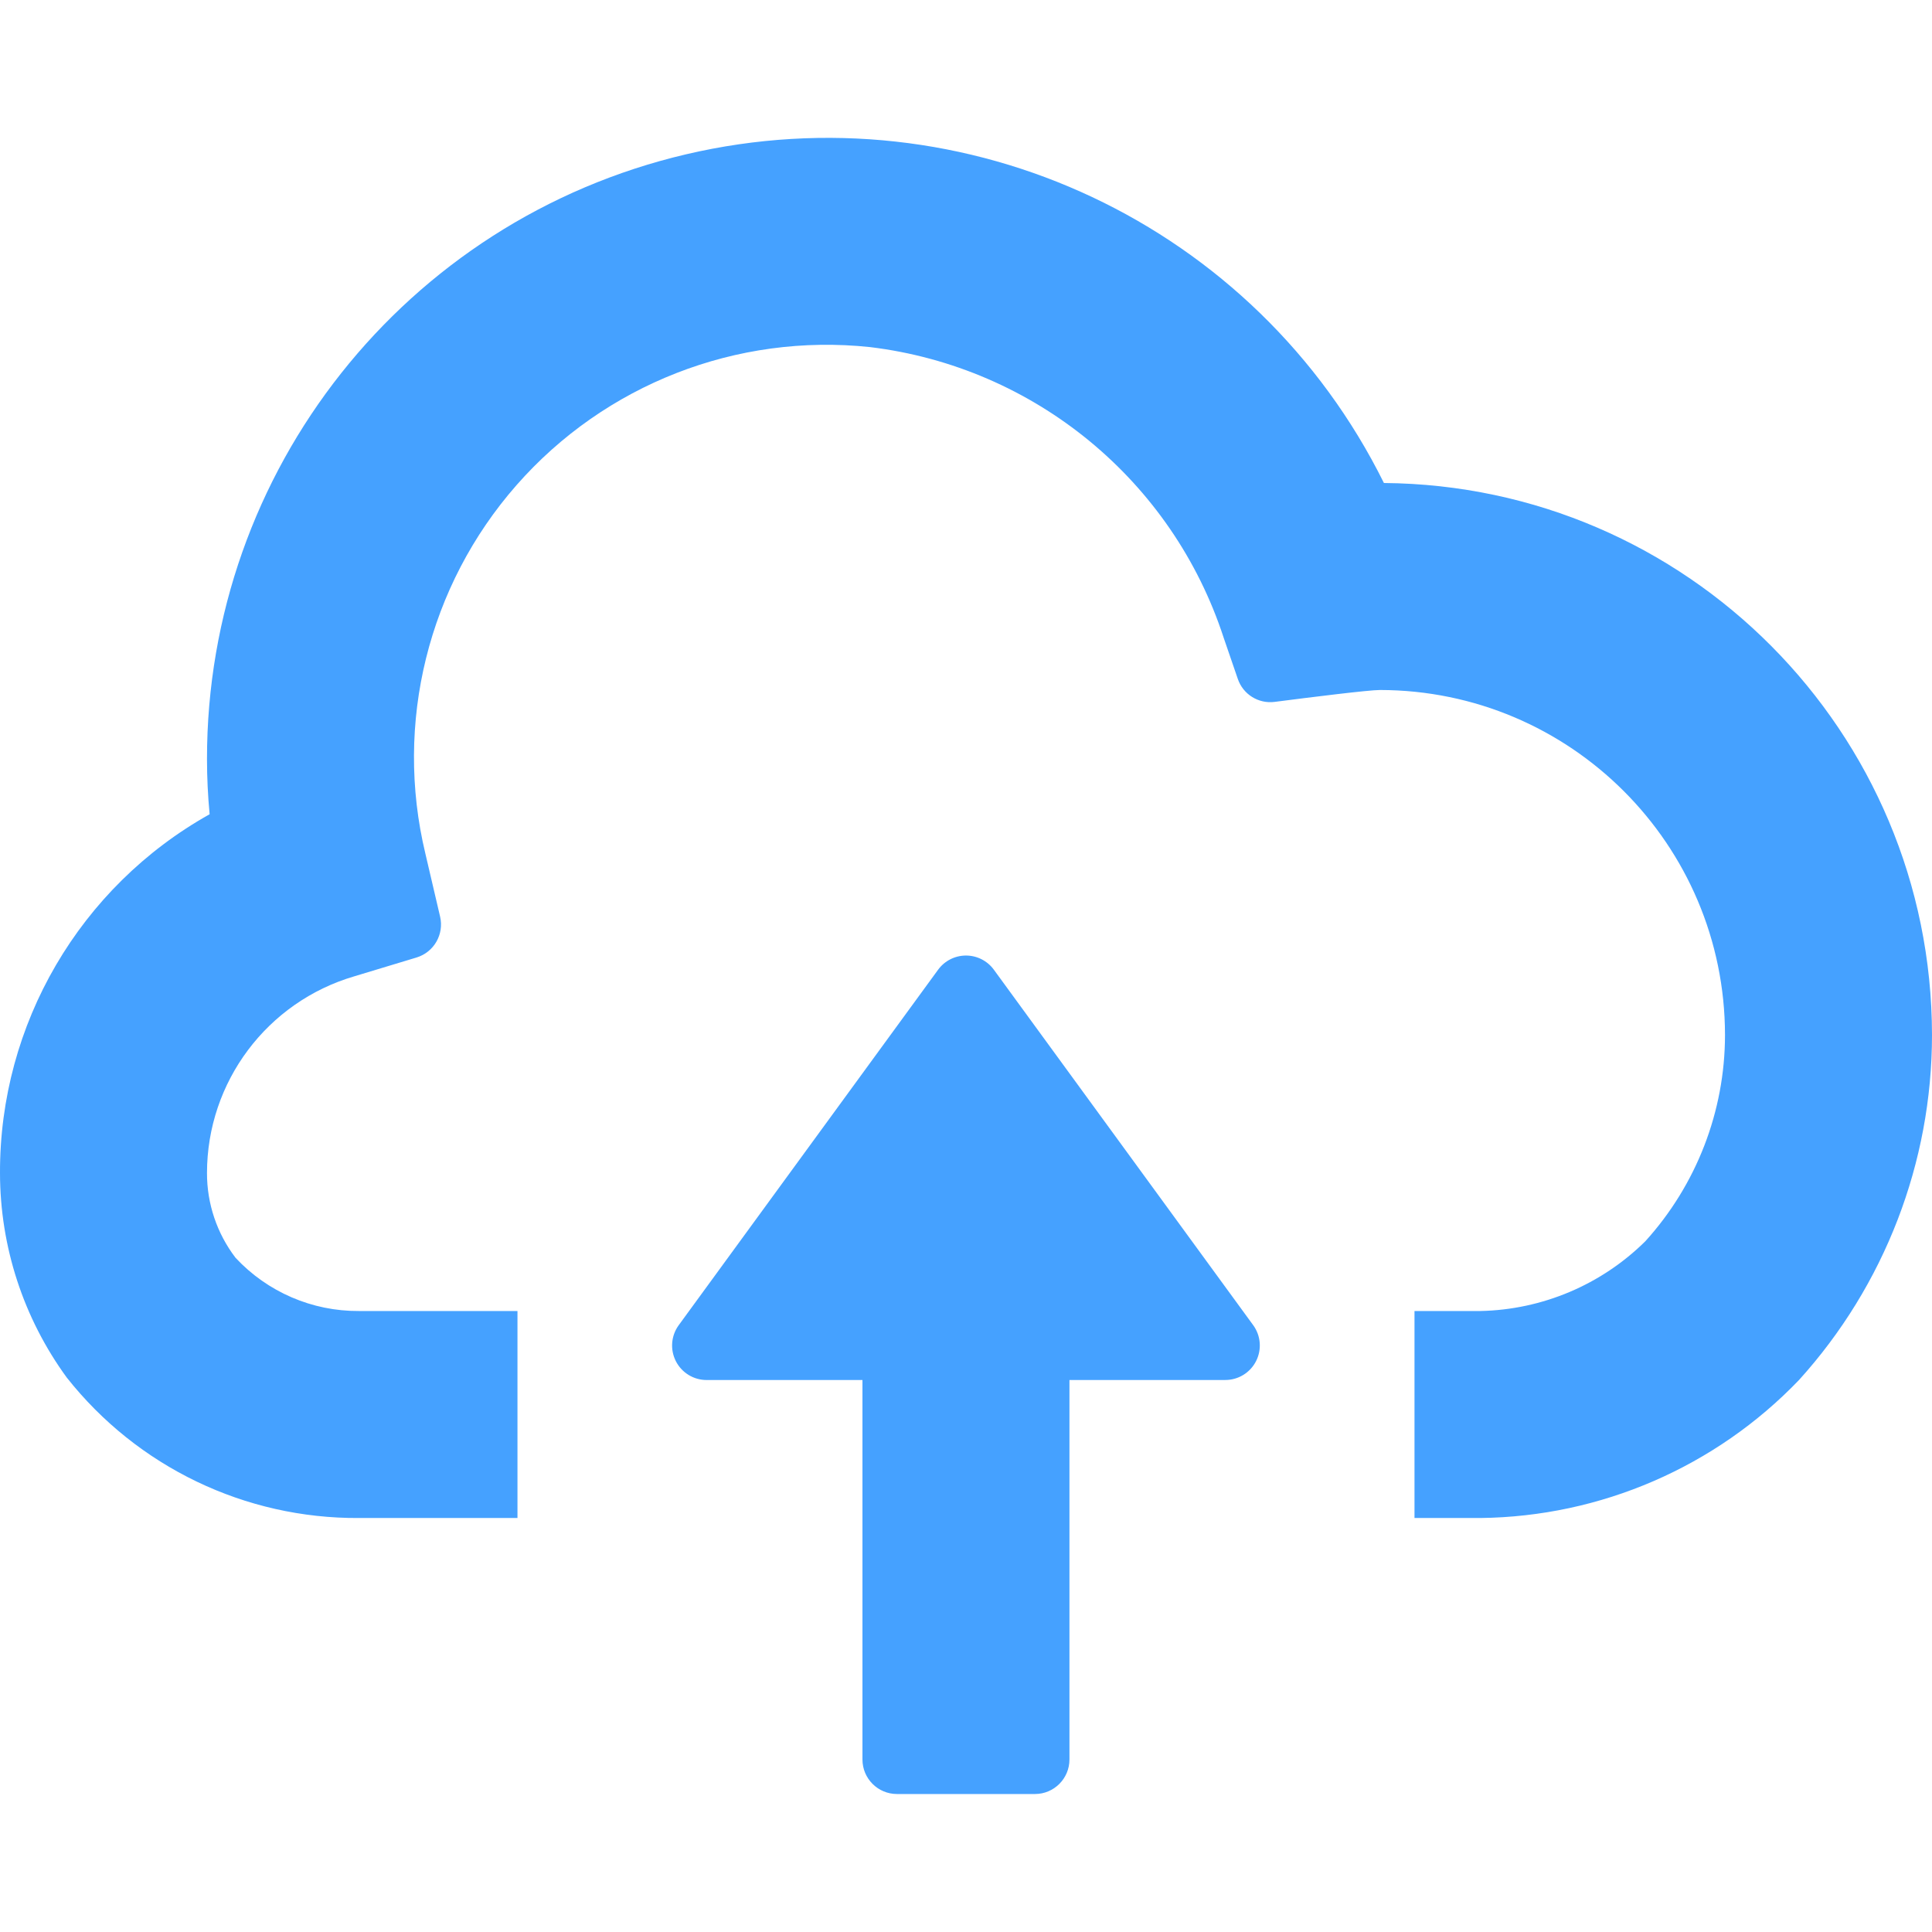
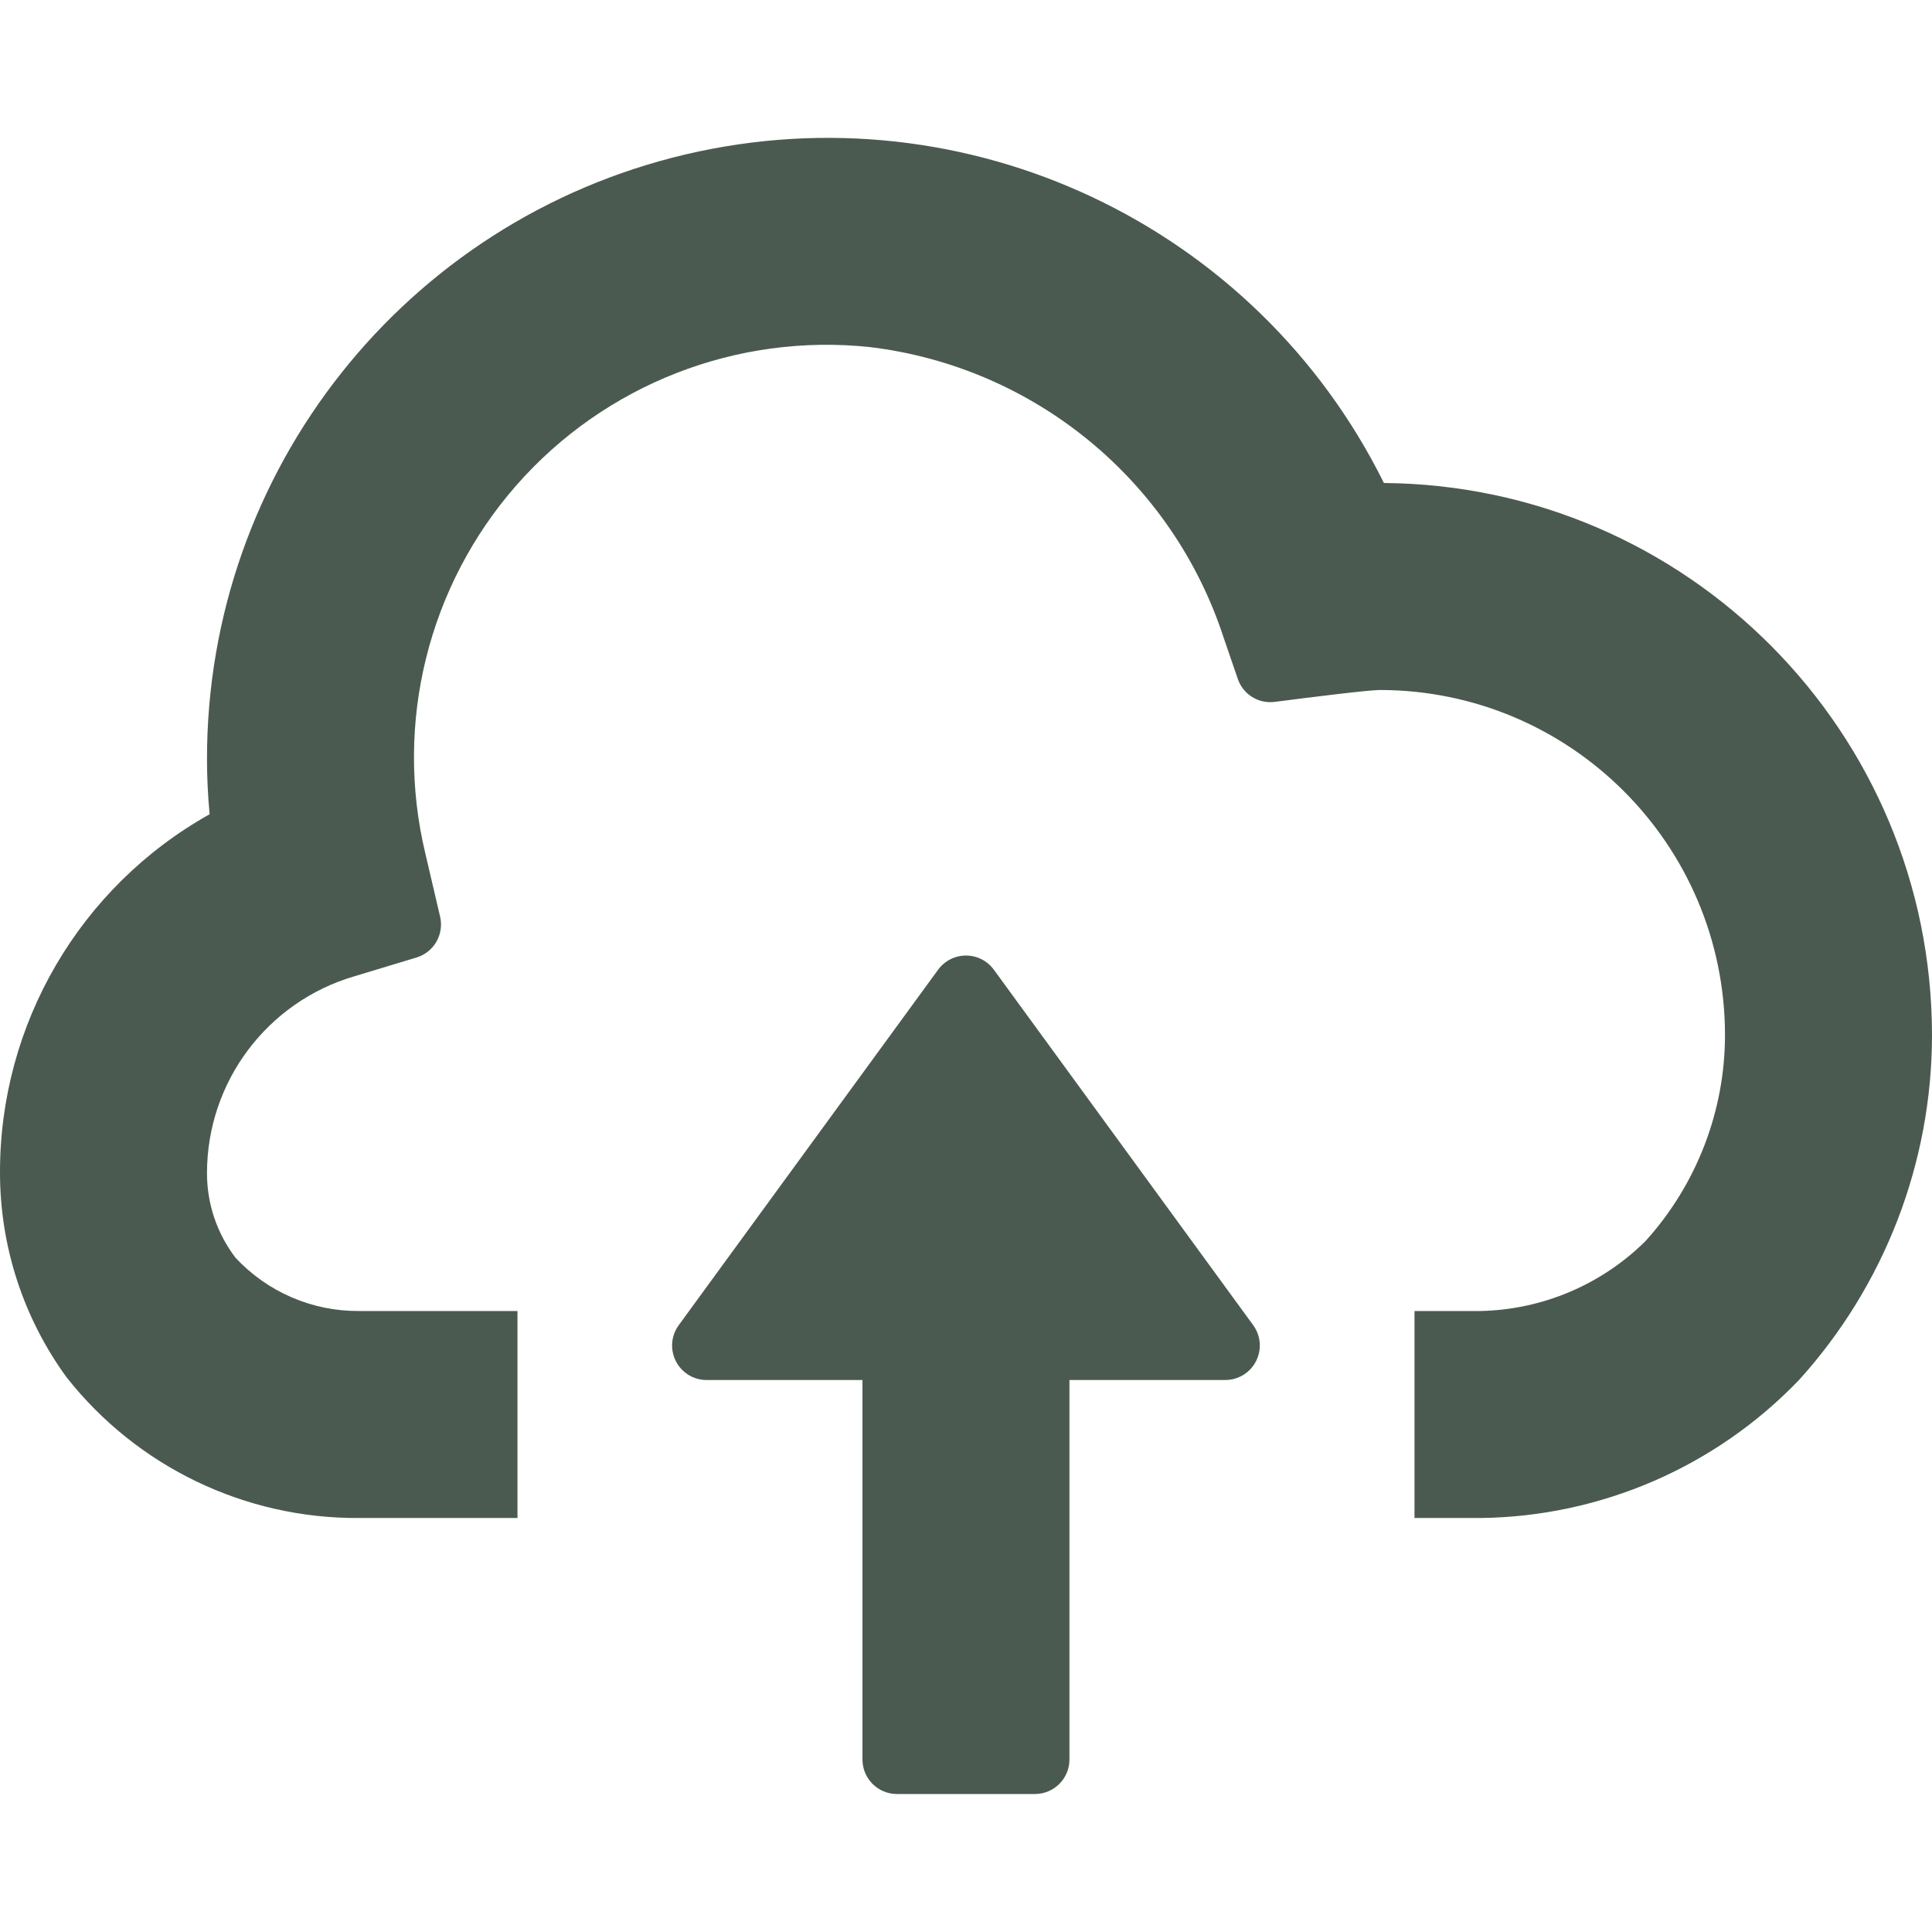
<svg xmlns="http://www.w3.org/2000/svg" width="64mm" height="64mm" viewBox="0 0 64 64" version="1.1" id="svg898">
  <defs id="defs892" />
+   <style>
+     /* PabloSystems theme: Deep Sage Green, lighter on dark backgrounds */
+     @media (prefers-color-scheme: dark) {
+       #cloud-upload { fill: #a9baae !important; }
+     }
+   </style>
  <g id="layer1">
-     <path id="cloud-upload" d="m 64,34.286 a 17.033,17.033 0 0 1 -4.406,11.429 14.857,14.857 0 0 1 -10.558,4.571 h -2.179 v -6.857 h 2.179 A 8.004,8.004 0 0 0 54.504,41.118 10.184,10.184 0 0 0 57.143,34.286 11.442,11.442 0 0 0 45.714,22.857 c -0.377,0 -2.313,0.242 -3.49,0.394 A 1.136,1.136 0 0 1 41.003,22.487 L 40.537,21.13 A 14.103,14.103 0 0 0 28.821,11.498 13.666,13.666 0 0 0 14.091,28.277 l 0.488,2.088 a 1.143,1.143 0 0 1 -0.782,1.354 l -2.054,0.621 a 6.794,6.794 0 0 0 -4.886,6.518 4.604,4.604 0 0 0 0.946,2.808 5.539,5.539 0 0 0 4.089,1.763 h 5.25 v 6.857 H 11.893 A 12.236,12.236 0 0 1 2.212,45.634 11.506,11.506 0 0 1 5.8514086e-5,38.857 13.573,13.573 0 0 1 6.944,26.973 C 6.886,26.359 6.857,25.748 6.857,25.143 A 20.563,20.563 0 0 1 45.844,16 18.307,18.307 0 0 1 64,34.286 Z M 32.923,32.123 a 1.143,1.143 0 0 0 -1.847,0 l -8.592,11.775 a 1.143,1.143 0 0 0 0.923,1.817 h 5.163 v 12.571 a 1.143,1.143 0 0 0 1.143,1.143 h 4.571 a 1.143,1.143 0 0 0 1.143,-1.143 V 45.714 h 5.163 a 1.143,1.143 0 0 0 0.923,-1.817 z" style="stroke-width:2.286;fill:#45a1ff;fill-opacity:1" />
+     <path id="cloud-upload" d="m 64,34.286 a 17.033,17.033 0 0 1 -4.406,11.429 14.857,14.857 0 0 1 -10.558,4.571 h -2.179 v -6.857 h 2.179 A 8.004,8.004 0 0 0 54.504,41.118 10.184,10.184 0 0 0 57.143,34.286 11.442,11.442 0 0 0 45.714,22.857 c -0.377,0 -2.313,0.242 -3.49,0.394 A 1.136,1.136 0 0 1 41.003,22.487 L 40.537,21.13 A 14.103,14.103 0 0 0 28.821,11.498 13.666,13.666 0 0 0 14.091,28.277 l 0.488,2.088 a 1.143,1.143 0 0 1 -0.782,1.354 l -2.054,0.621 a 6.794,6.794 0 0 0 -4.886,6.518 4.604,4.604 0 0 0 0.946,2.808 5.539,5.539 0 0 0 4.089,1.763 h 5.25 v 6.857 H 11.893 A 12.236,12.236 0 0 1 2.212,45.634 11.506,11.506 0 0 1 5.8514086e-5,38.857 13.573,13.573 0 0 1 6.944,26.973 C 6.886,26.359 6.857,25.748 6.857,25.143 A 20.563,20.563 0 0 1 45.844,16 18.307,18.307 0 0 1 64,34.286 Z M 32.923,32.123 a 1.143,1.143 0 0 0 -1.847,0 l -8.592,11.775 a 1.143,1.143 0 0 0 0.923,1.817 h 5.163 v 12.571 a 1.143,1.143 0 0 0 1.143,1.143 h 4.571 a 1.143,1.143 0 0 0 1.143,-1.143 V 45.714 h 5.163 a 1.143,1.143 0 0 0 0.923,-1.817 z" style="stroke-width:2.286;fill:#4b5a50;fill-opacity:1" />
  </g>
</svg>
